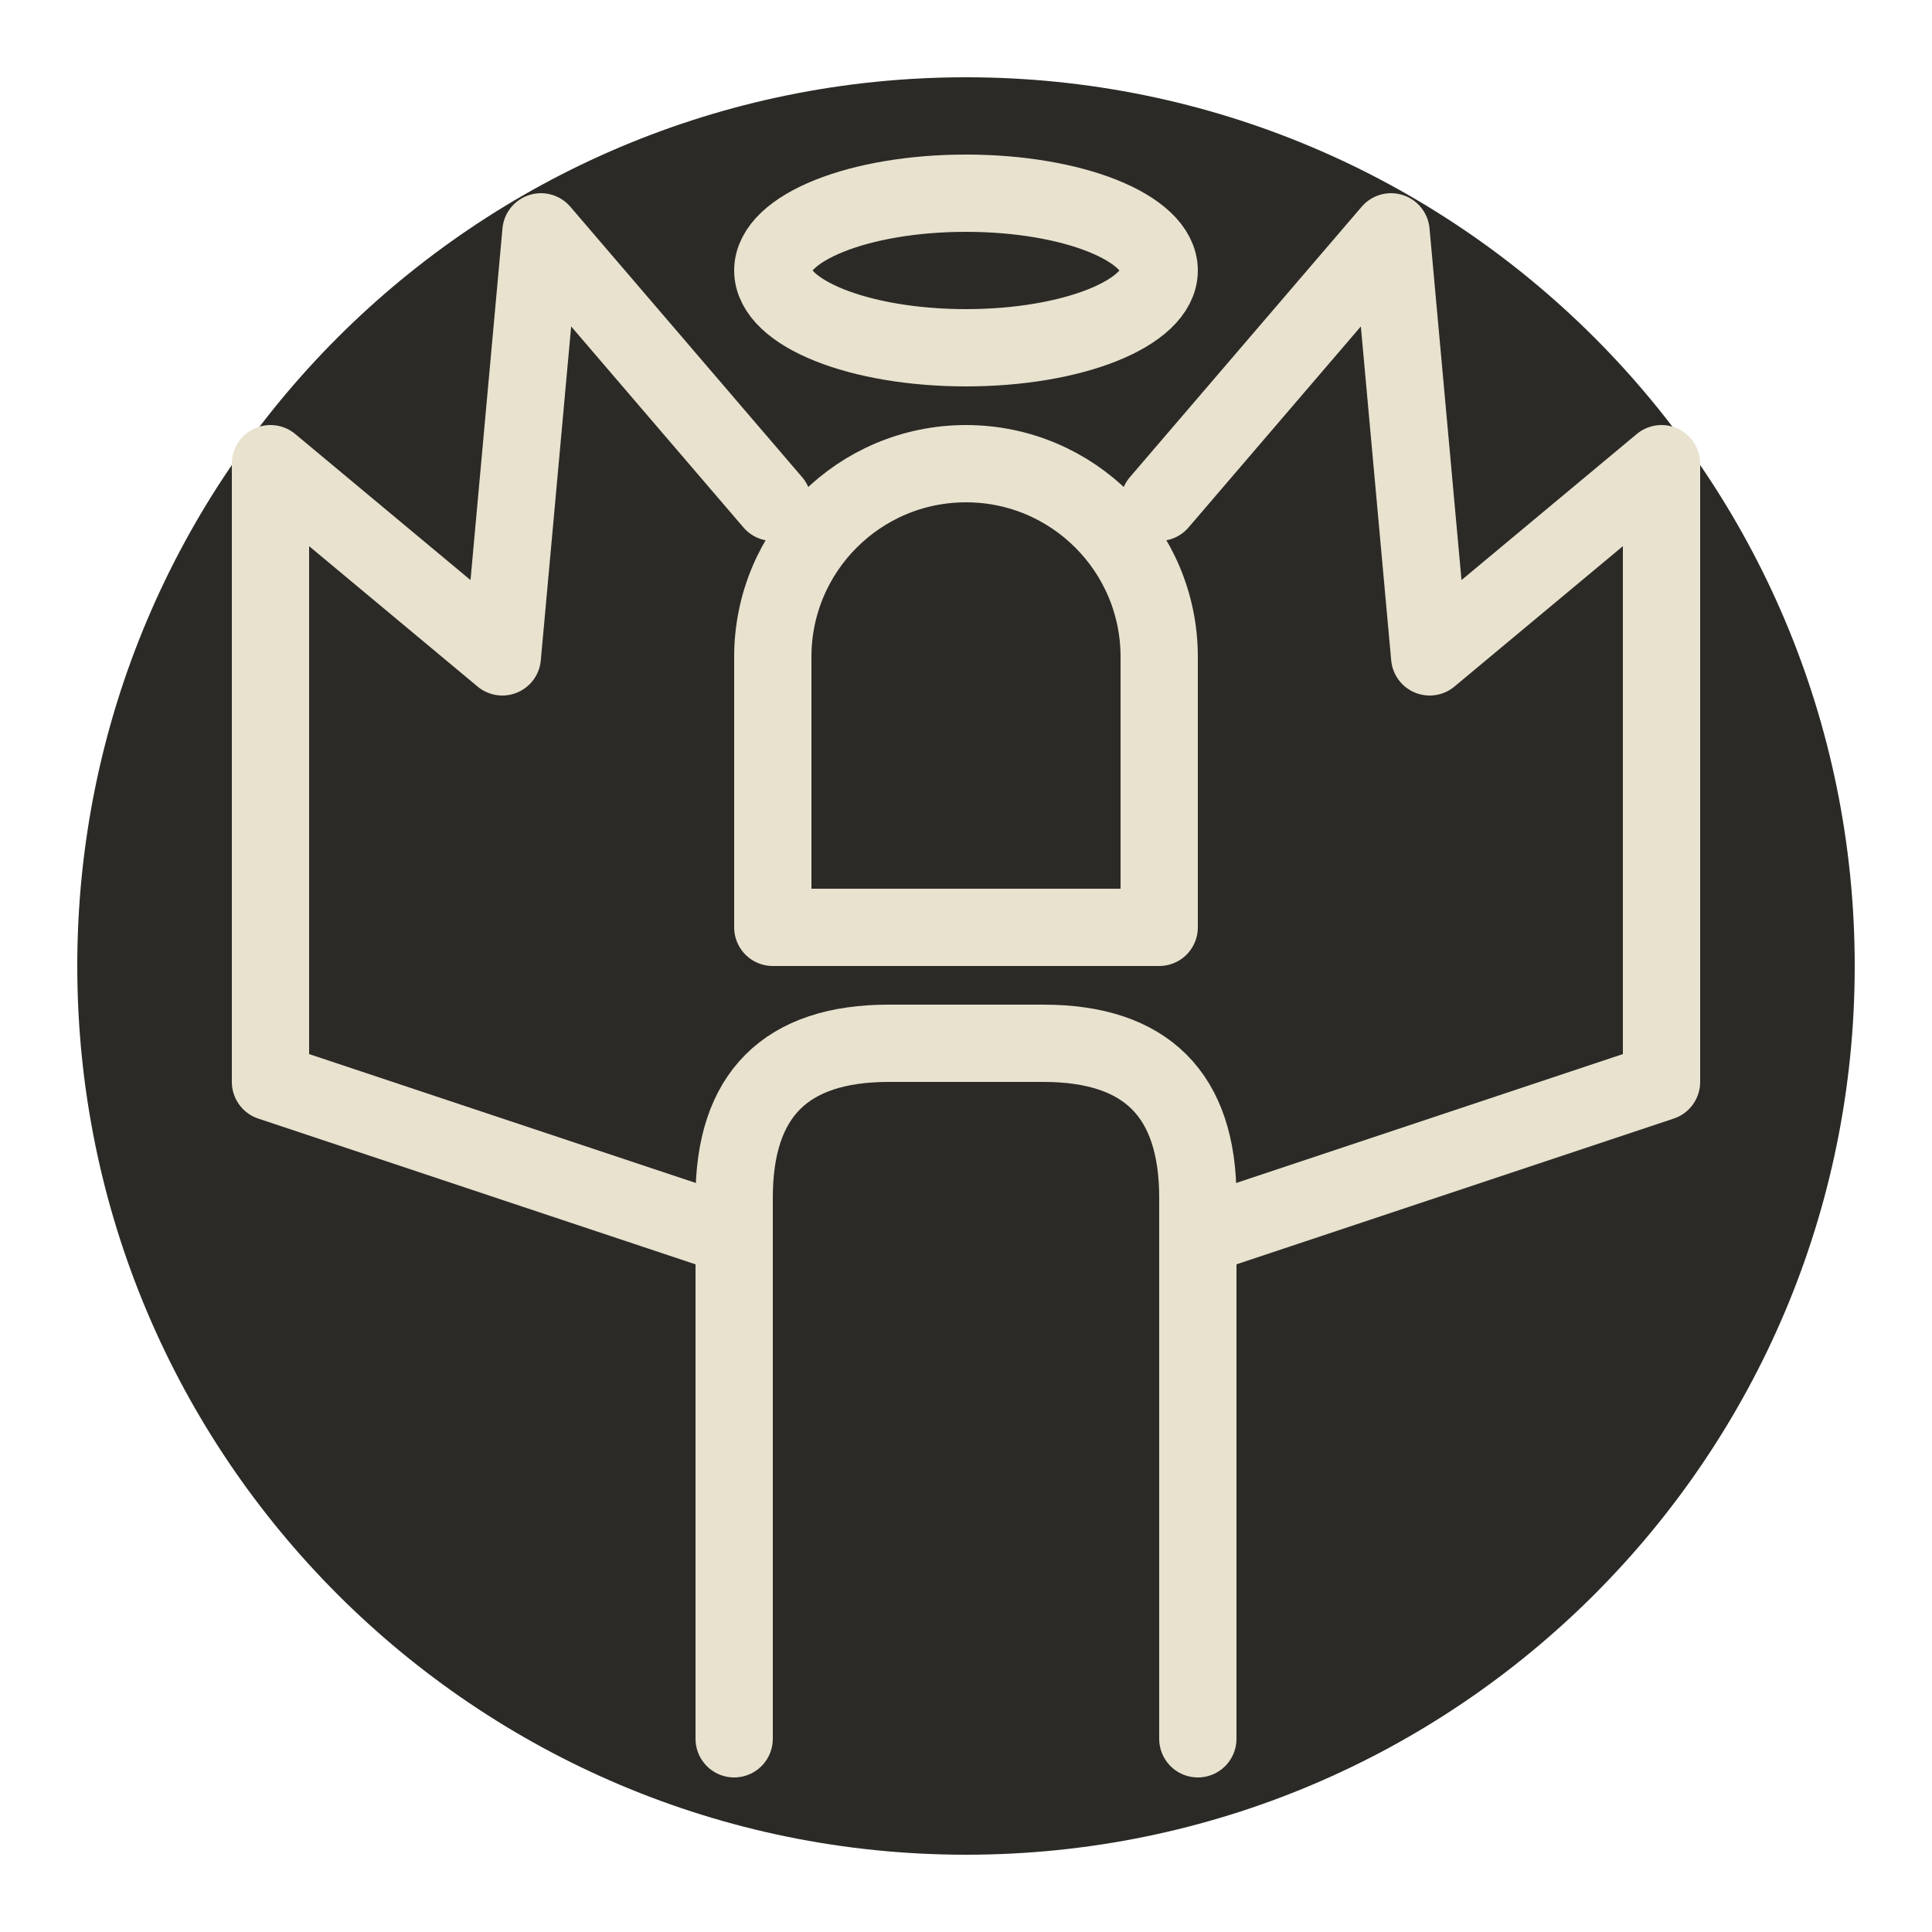
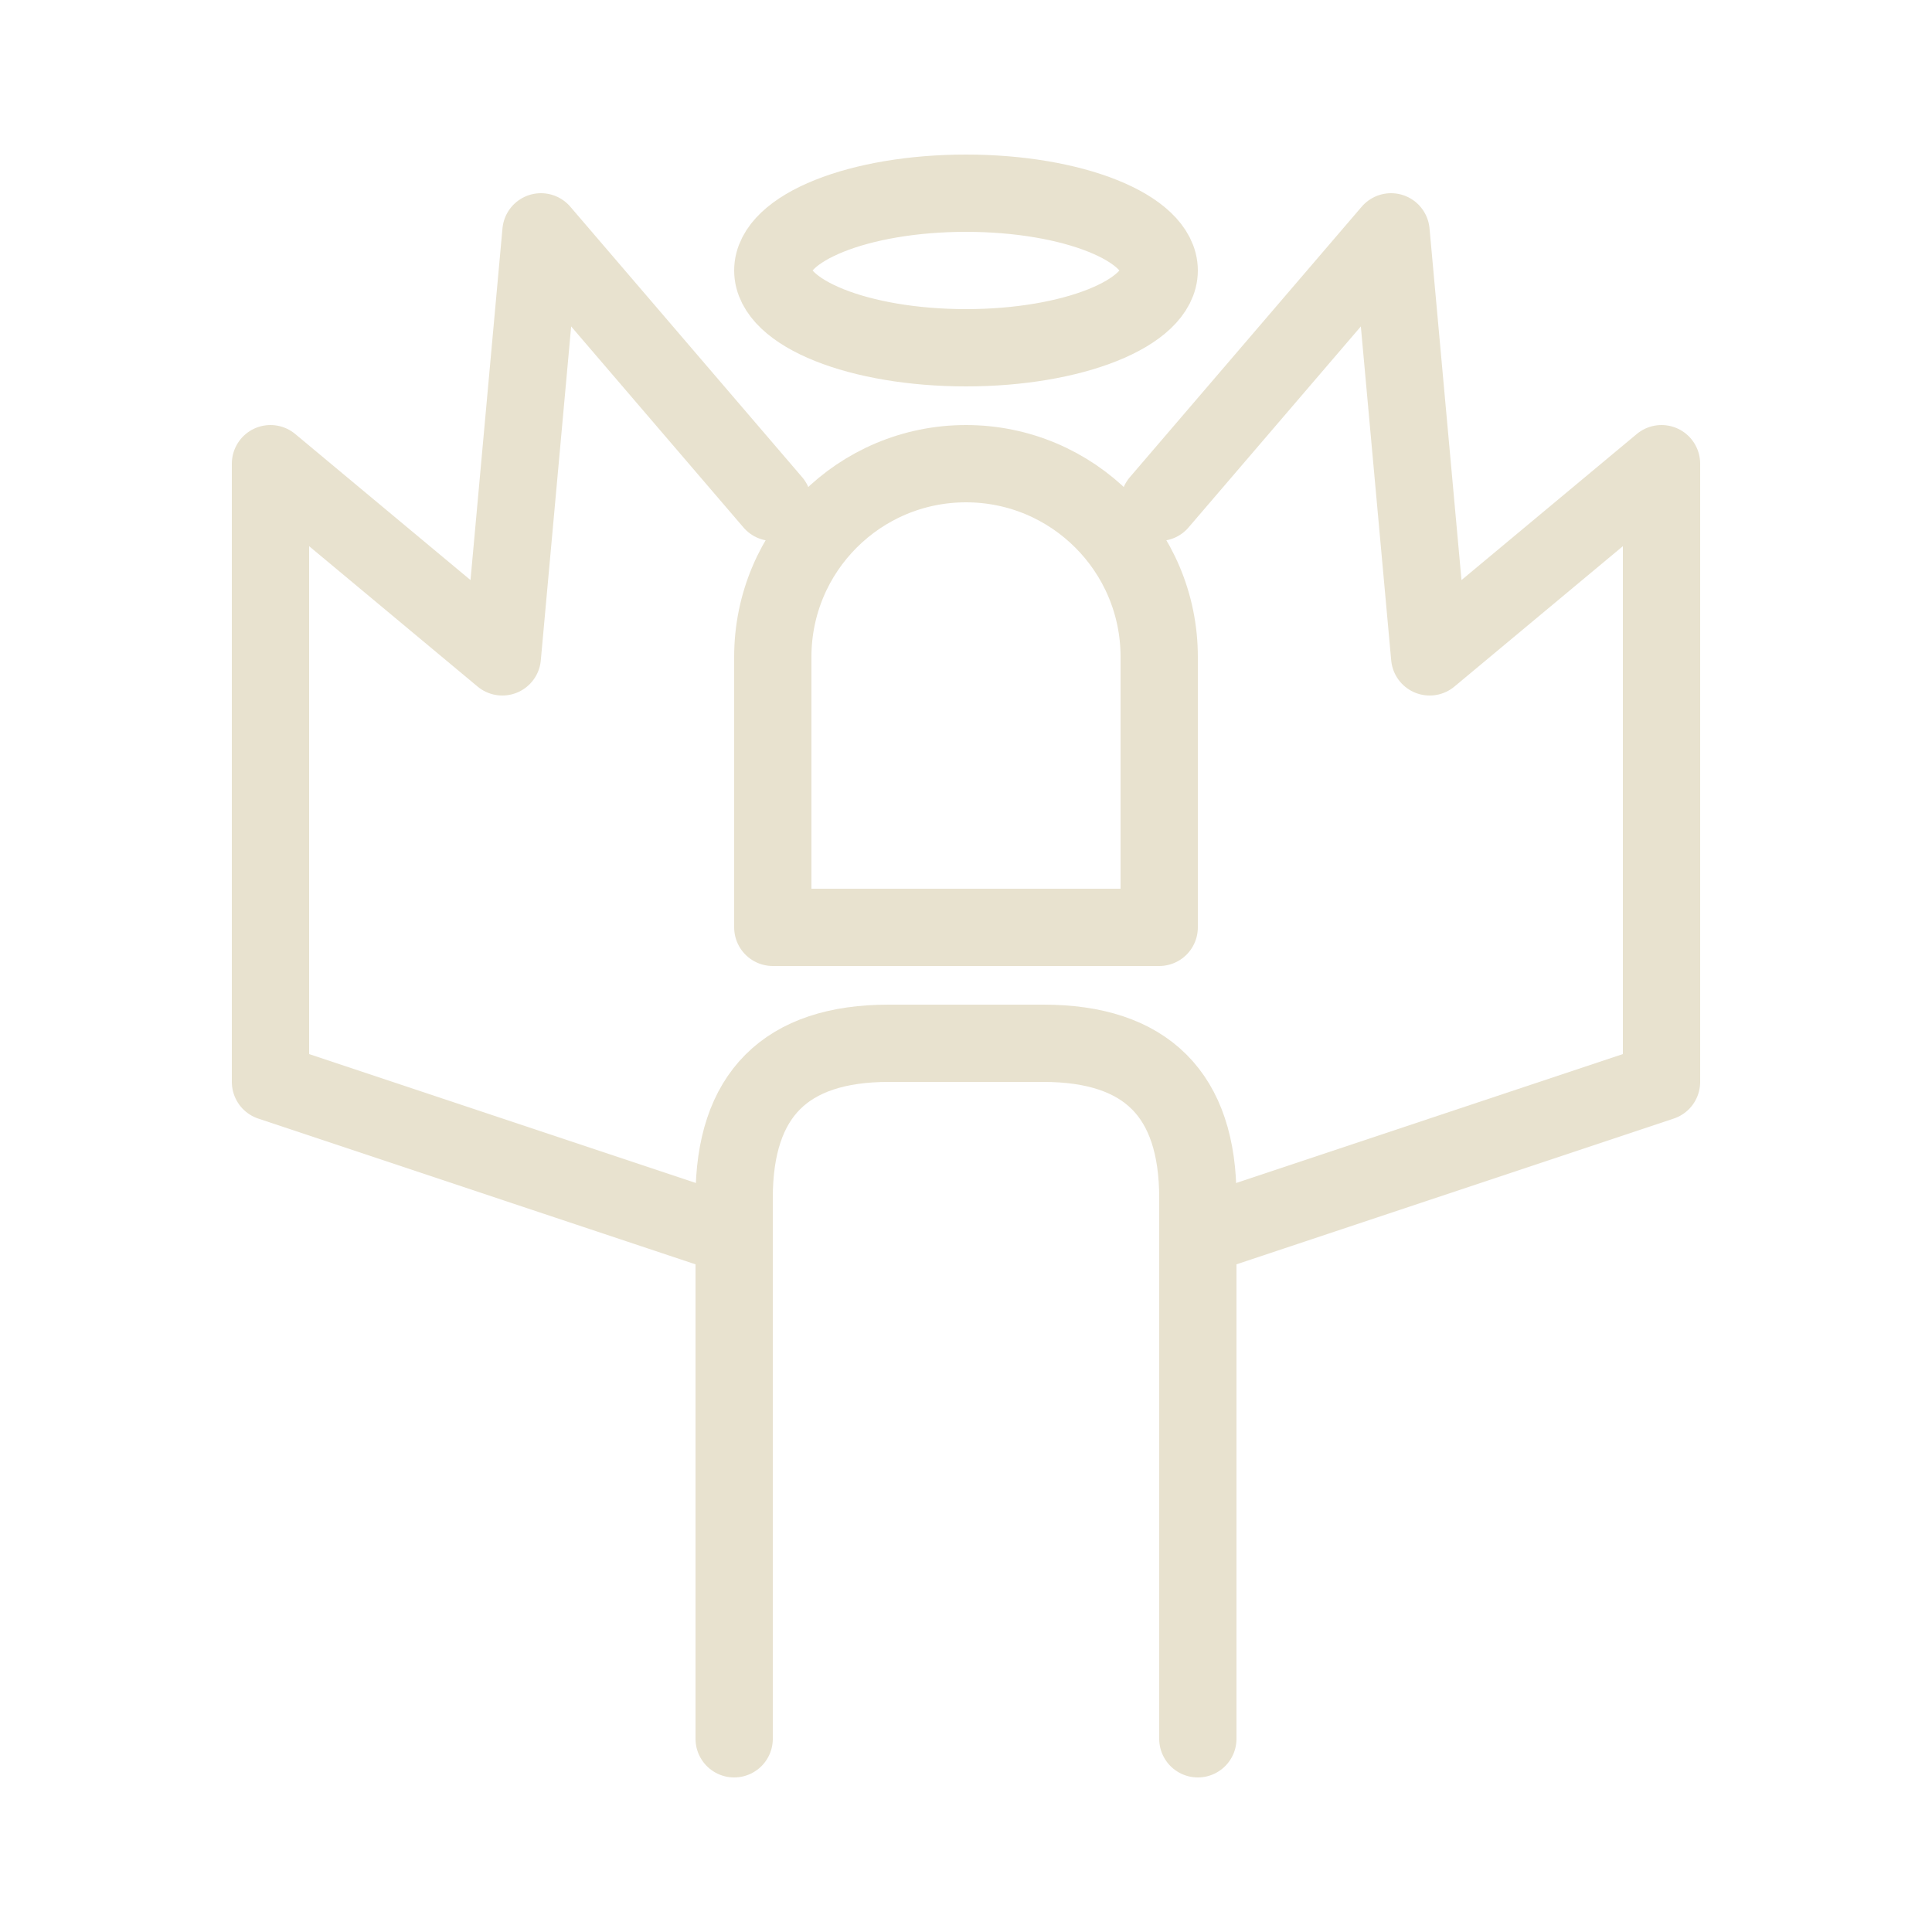
<svg xmlns="http://www.w3.org/2000/svg" viewBox="0 0 100 100">
-   <circle cx="50" cy="50" r="46" fill="#2b2a26" />
  <g fill="none" stroke-width="4" stroke-linecap="round" stroke-linejoin="round" stroke="#e8e2cf">
    <path d="M40 48V34a10 10 0 0 1 20 0v14z" />
    <path d="M50 14m-10 0a10 4 0 1 0 20 0a10 4 0 1 0-20 0" />
    <path d="M38 90V62q0-8 8-8h8q8 0 8 8v28" />
    <path d="M38 64L14 56V24l12 10 2-22 12 14" />
    <path d="M62 64l24-8V24L74 34 72 12 60 26" />
  </g>
</svg>
